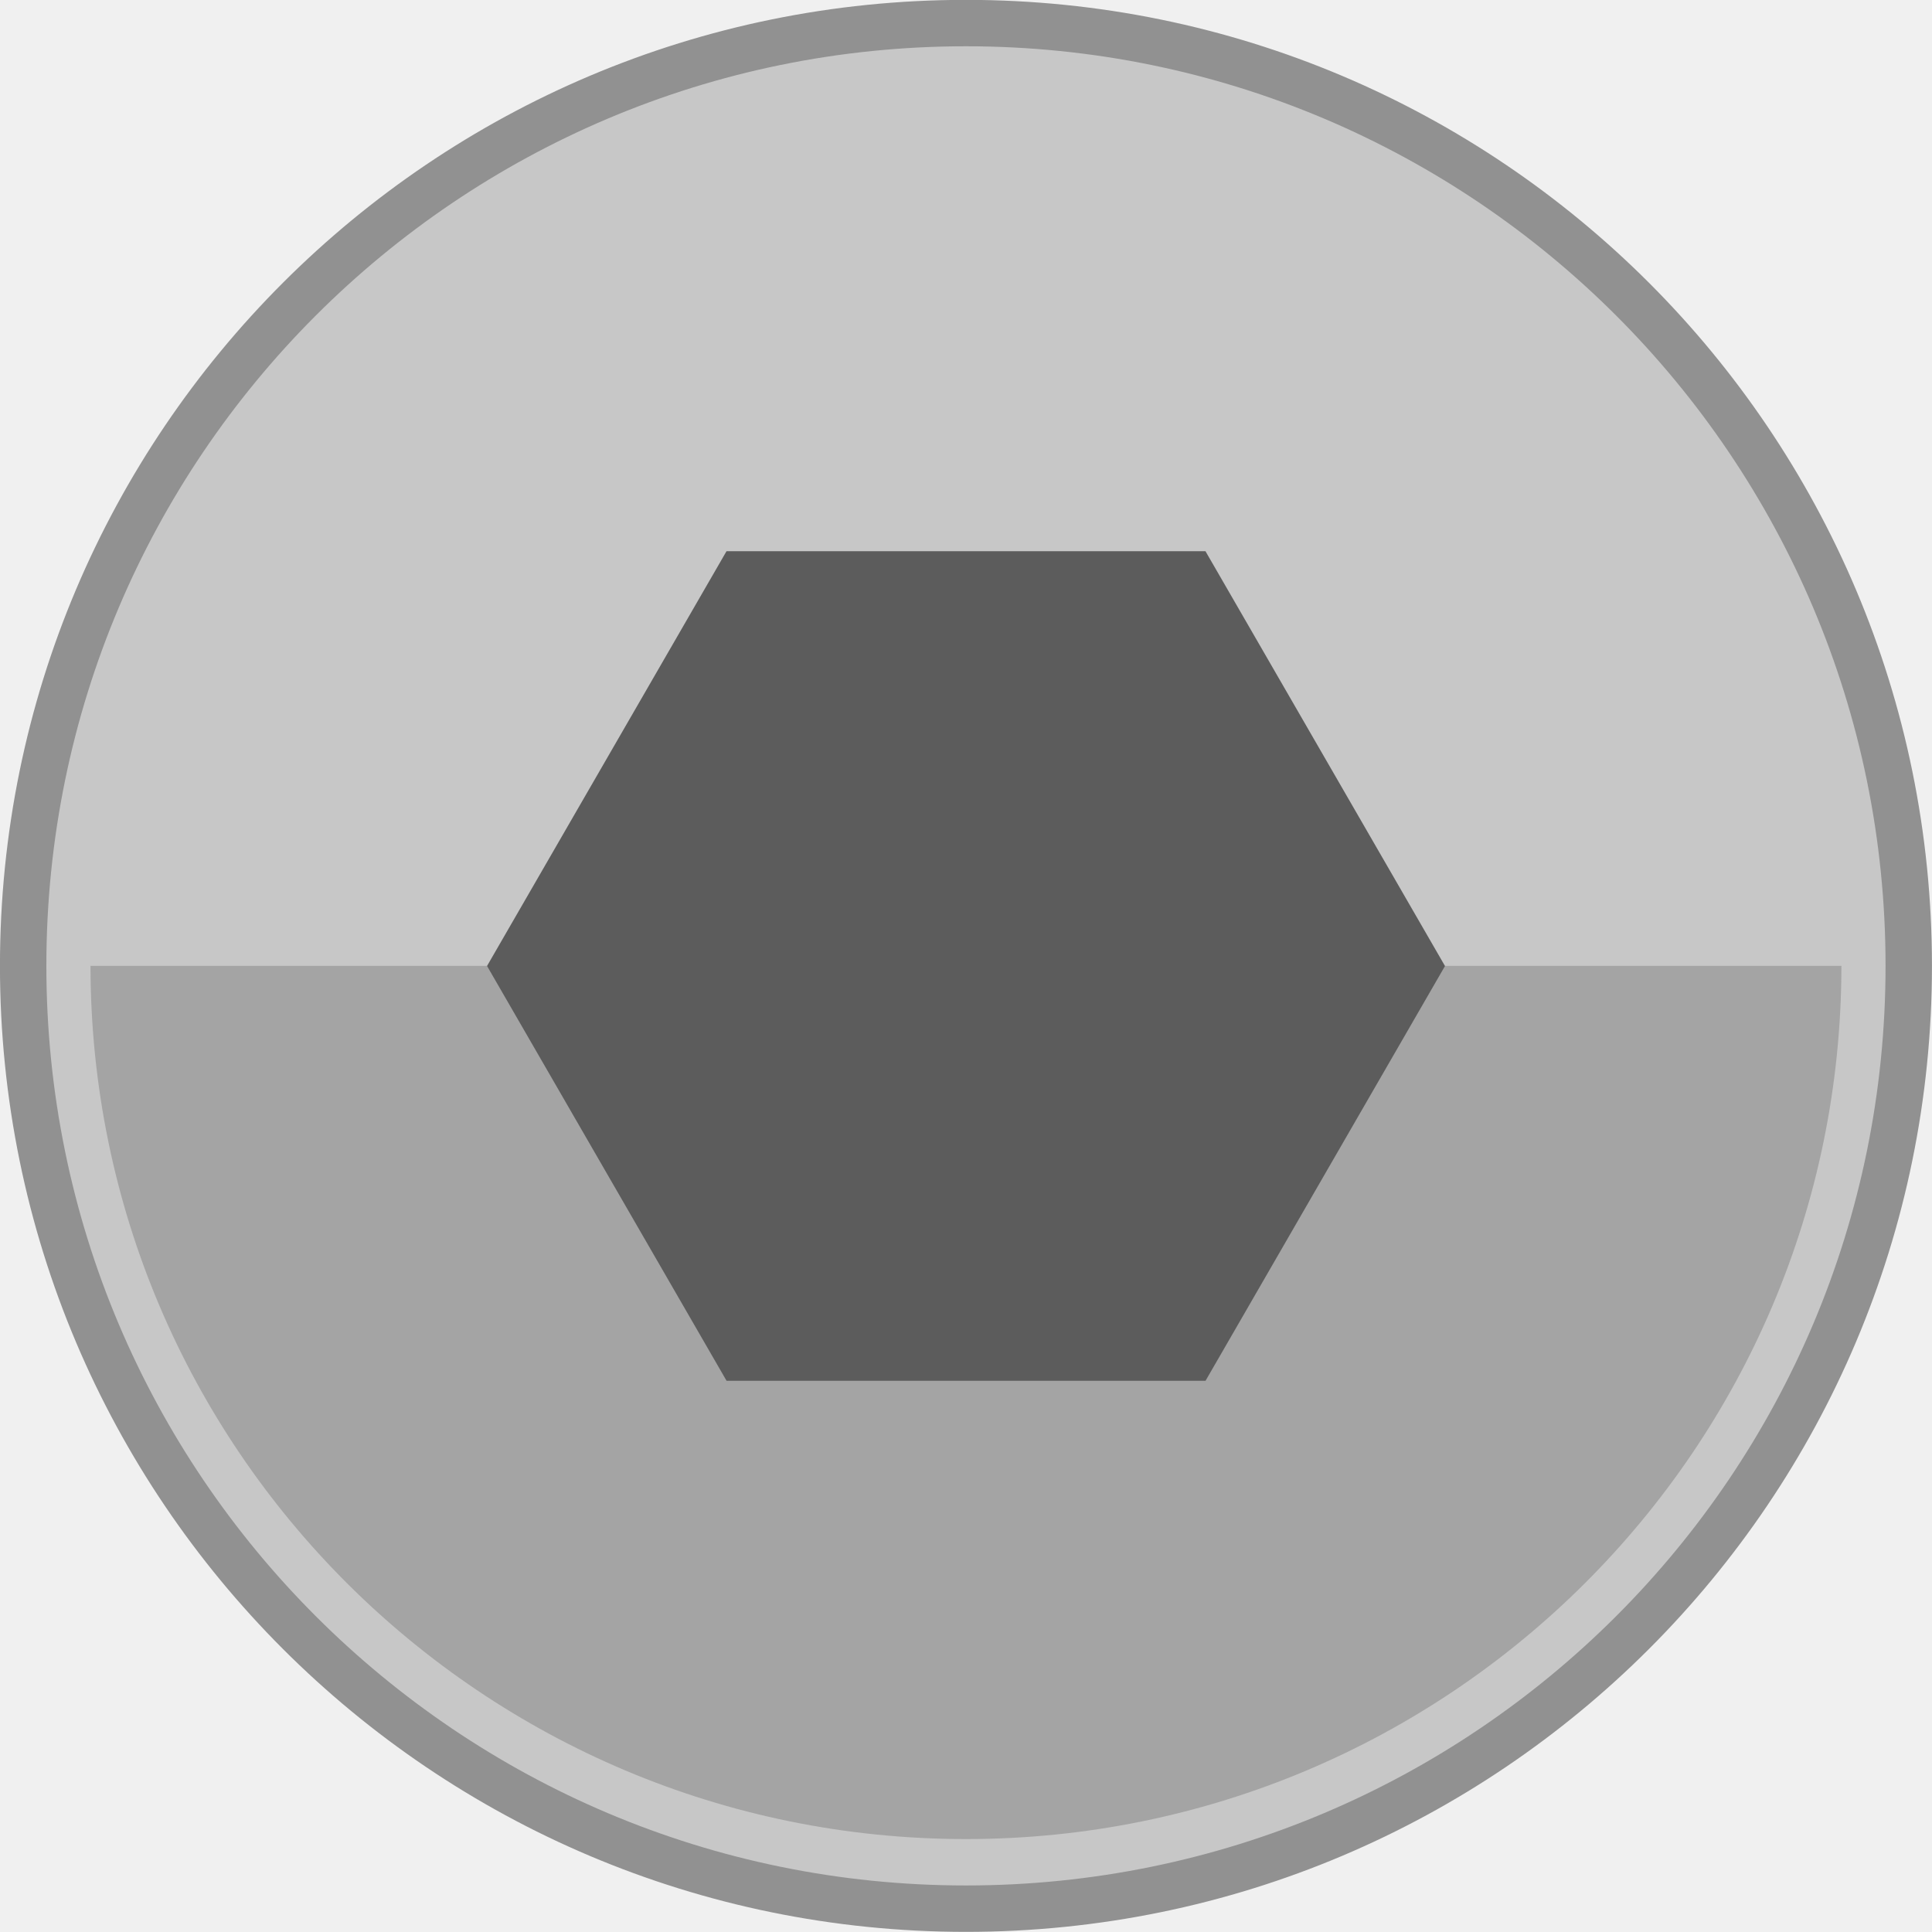
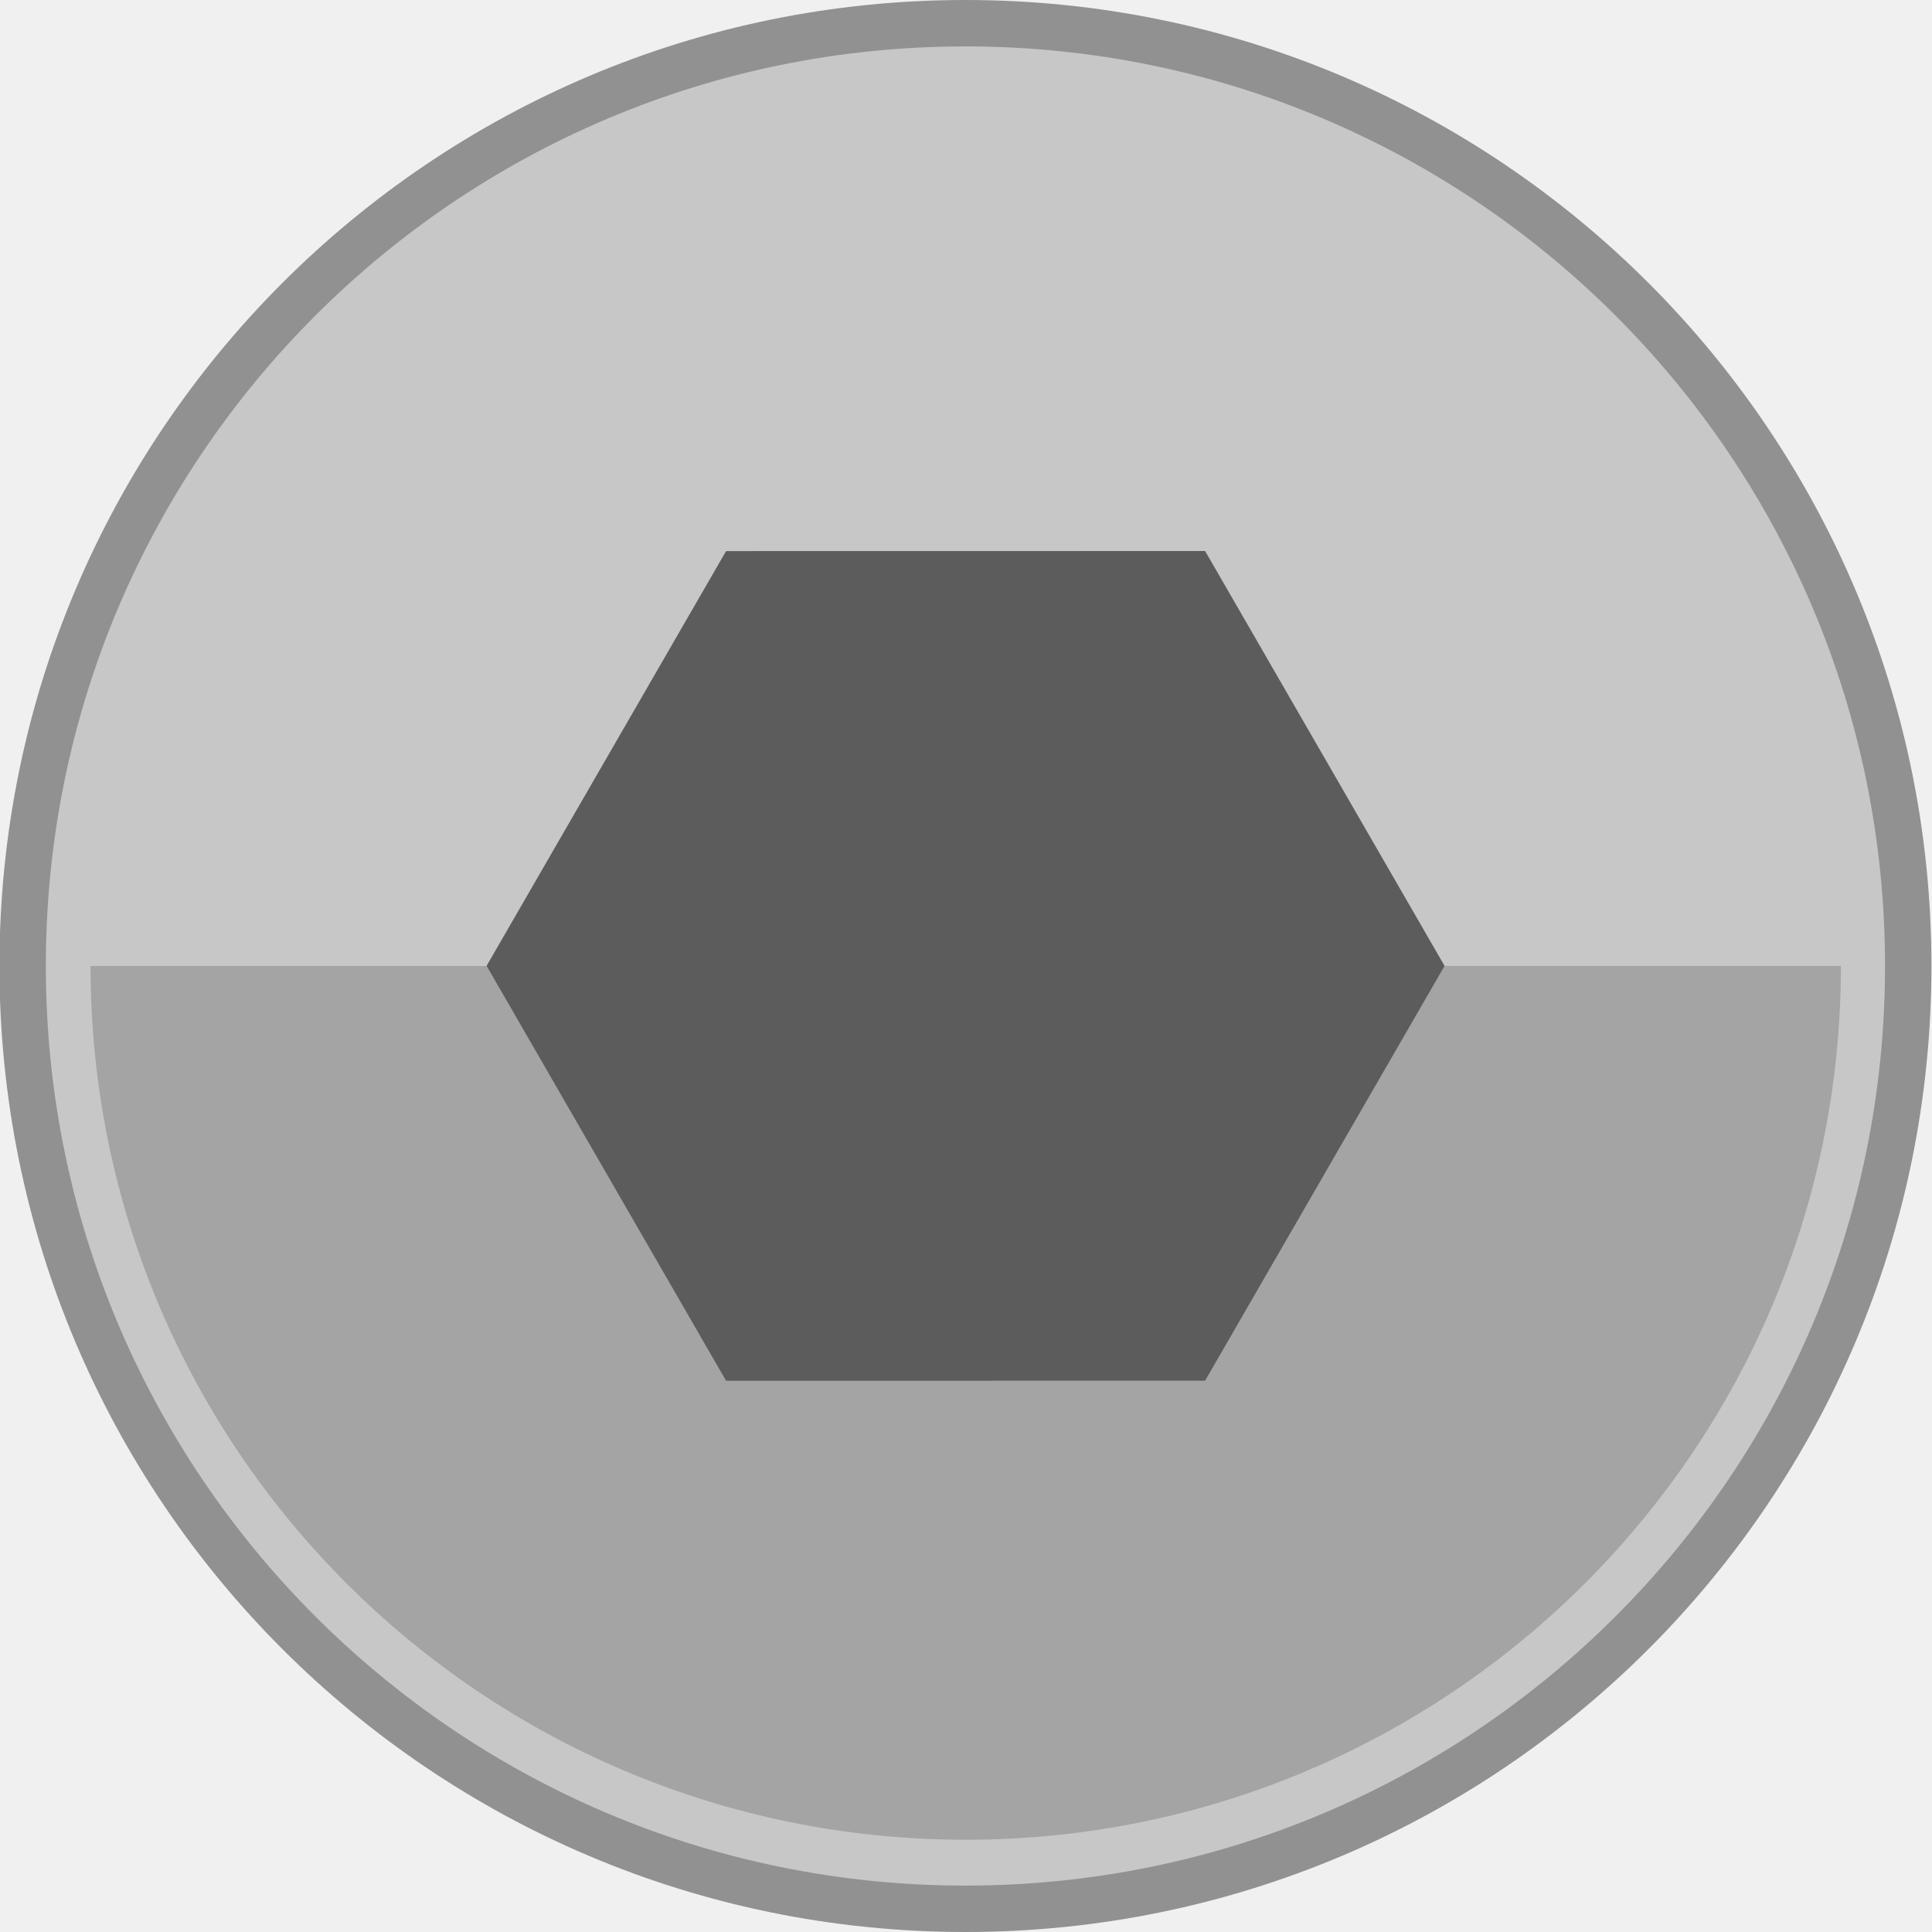
- <svg xmlns="http://www.w3.org/2000/svg" width="12.903" height="12.903" viewBox="0 0 3.414 3.414" version="1.1" id="svg295">
-   <defs id="defs289">
-     <mask maskUnits="userSpaceOnUse" id="mask1345">
-       <circle style="fill:#666666;fill-opacity:1;stroke-width:0.085;stroke-miterlimit:4;stroke-dasharray:none" id="circle1347" cx="-48.167" cy="-37.583" r="32.086" />
-     </mask>
-   </defs>
-   <g id="layer1" transform="translate(-90.13908,-92.13723)">
-     <circle style="display:inline;opacity:1;fill:#c7c7c7;fill-opacity:1;stroke:#919191;stroke-width:0.082;stroke-miterlimit:4;stroke-dasharray:none;stroke-opacity:1" id="path31" cx="91.846" cy="93.844" r="1.666" />
-     <path id="path31-2" style="display:inline;opacity:1;fill:#9a9a9a;fill-opacity:0.785;stroke:#5e5e5e;stroke-width:0;stroke-miterlimit:4;stroke-dasharray:none;stroke-opacity:1" d="m 90.299,93.844 a 1.547,1.544 0 0 0 1.547,1.543 1.547,1.544 0 0 0 1.547,-1.543 z" />
-     <g id="g79" transform="matrix(0.00986039,0.00986039,-0.00986039,0.00986039,91.31449,91.47845)" style="display:inline;opacity:1;fill:#5c5c5c;fill-opacity:1">
-       <path style="fill:#5c5c5c;fill-opacity:1;stroke:#ffffff;stroke-width:0;stroke-miterlimit:4;stroke-dasharray:none" id="path1425" d="M 11.143,9.606 7.507,11.705 3.871,9.606 l 0,-4.198 3.636,-2.099 3.636,2.099 z" transform="matrix(13.96447,-3.741769,3.741769,13.96447,14.00042,16.26521)" />
+ <svg xmlns="http://www.w3.org/2000/svg" width="12.903" height="12.903" viewBox="0 0 3.414 3.414">
+   <g transform="translate(-90.14 -92.137)">
+     <circle cx="91.846" cy="93.844" r="1.666" style="display:inline;opacity:1;fill:#c7c7c7;fill-opacity:1;stroke:#919191;stroke-width:.082;stroke-miterlimit:4;stroke-dasharray:none;stroke-opacity:1" />
+     <path d="M90.3 93.844a1.547 1.544 0 0 0 1.546 1.544 1.547 1.544 0 0 0 1.547-1.544z" style="display:inline;opacity:1;fill:#9a9a9a;fill-opacity:.785;stroke:#5e5e5e;stroke-width:0;stroke-miterlimit:4;stroke-dasharray:none;stroke-opacity:1" />
+     <g style="display:inline;opacity:1;fill:#5c5c5c;fill-opacity:1">
+       <path d="m11.143 9.606-3.636 2.1-3.636-2.1V5.408l3.636-2.1 3.636 2.1z" style="fill:#5c5c5c;fill-opacity:1;stroke:#fff;stroke-width:0;stroke-miterlimit:4;stroke-dasharray:none" transform="rotate(30 -125.611 216.242)scale(.2016)" />
    </g>
-     <path style="fill:none;stroke:#000000;stroke-width:0;stroke-linecap:butt;stroke-linejoin:miter;stroke-opacity:1;stroke-miterlimit:4;stroke-dasharray:none" d="m 87.873,93.166 h 1.895" id="path900" />
+     <path d="M87.873 93.166h1.895" style="fill:none;stroke:#000;stroke-width:0;stroke-linecap:butt;stroke-linejoin:miter;stroke-opacity:1;stroke-miterlimit:4;stroke-dasharray:none" />
  </g>
</svg>
